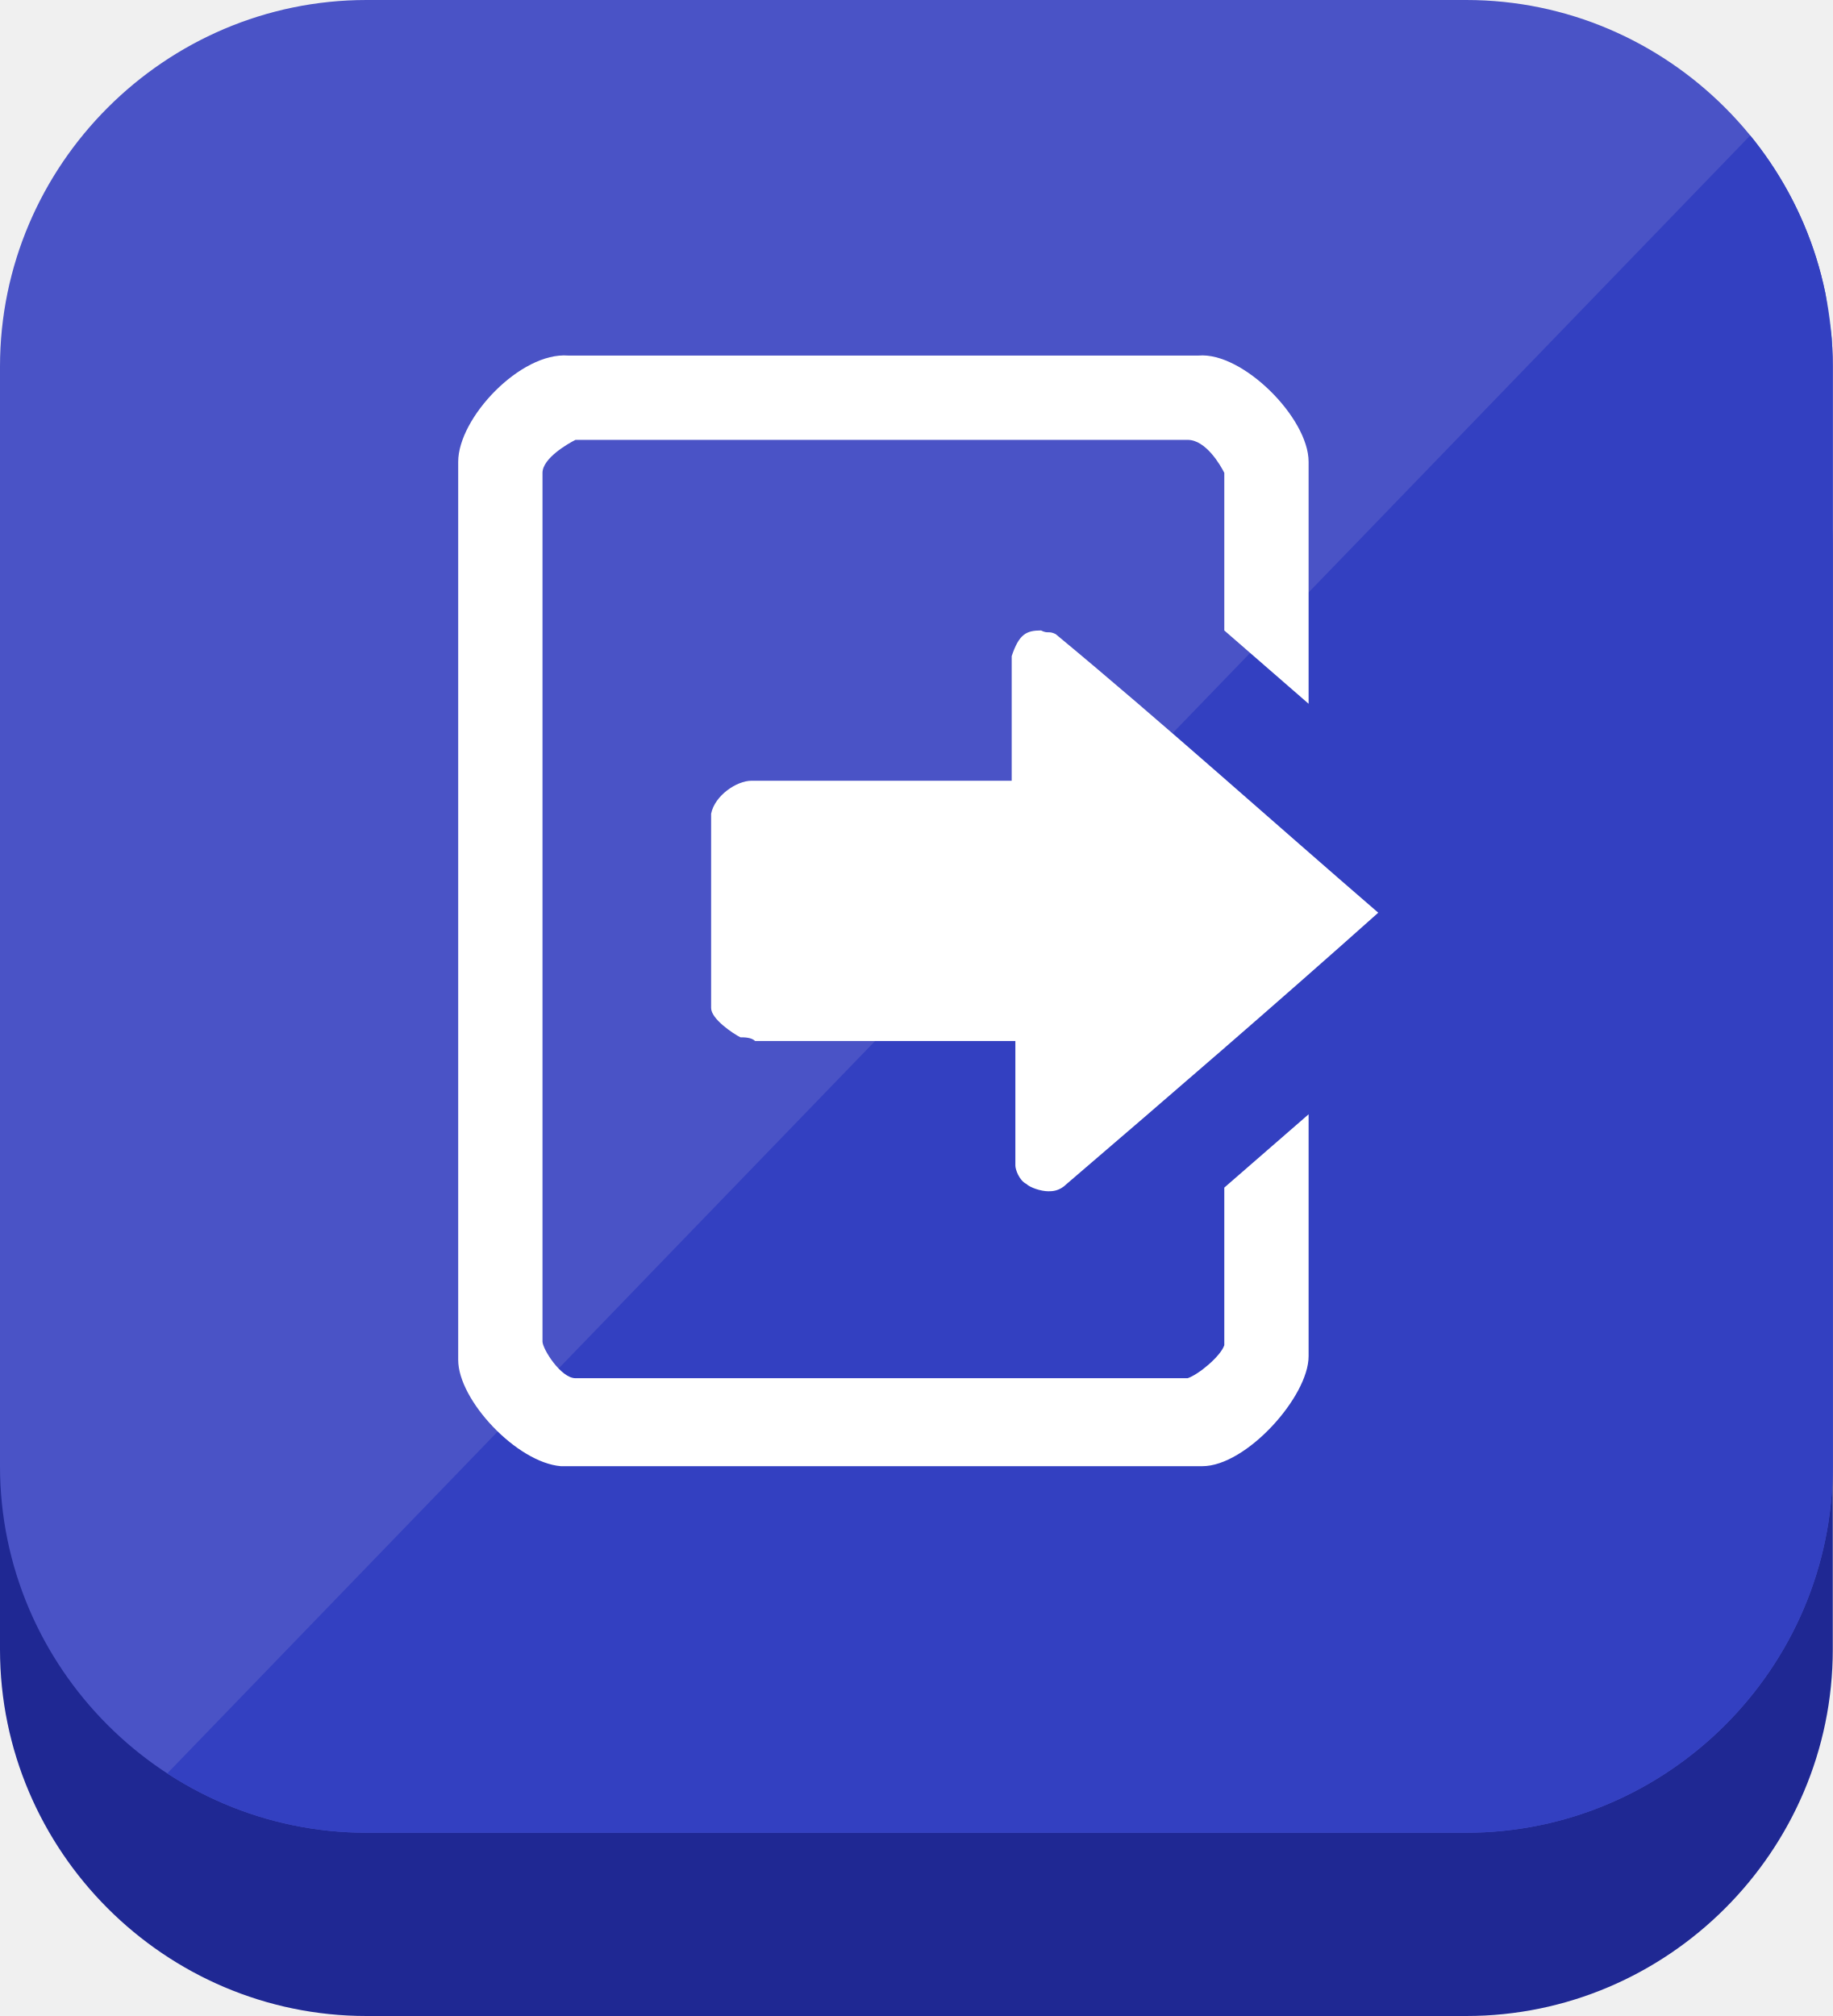
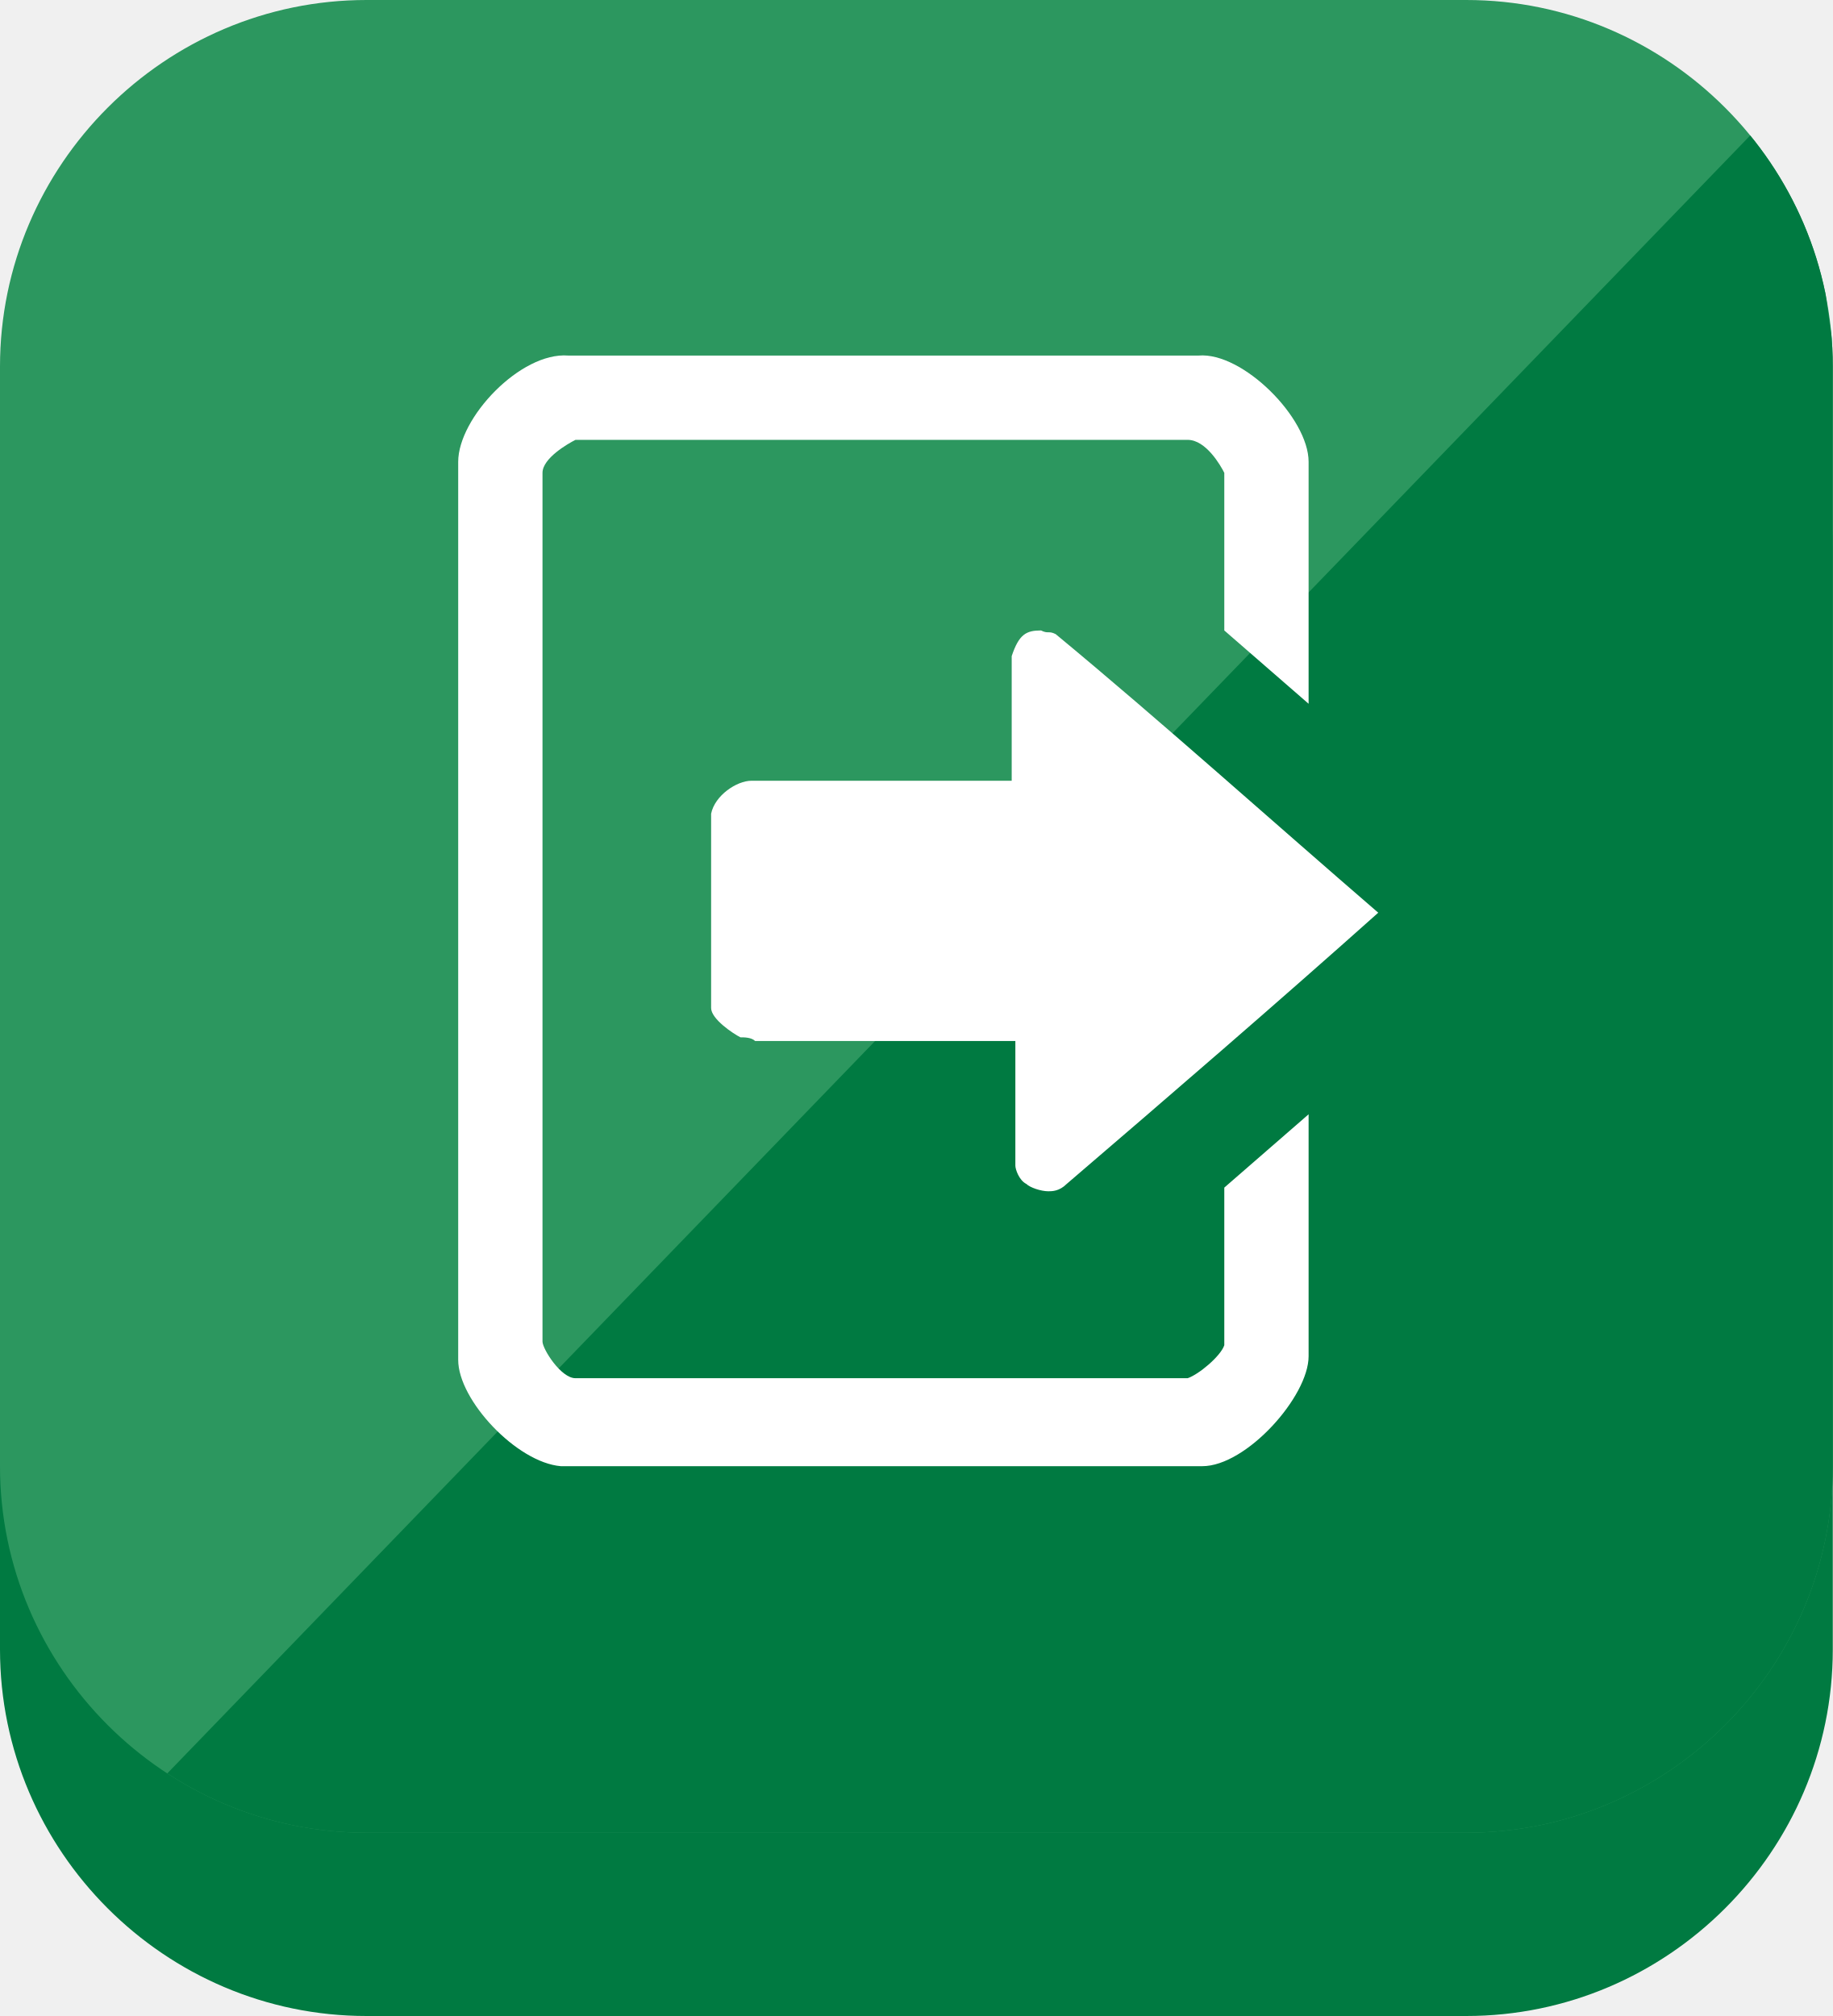
<svg xmlns="http://www.w3.org/2000/svg" xmlns:xlink="http://www.w3.org/1999/xlink" version="1.1" id="Layer_1" x="0px" y="0px" viewBox="0 0 50 55" style="enable-background:new 0 0 50 55;" xml:space="preserve">
  <style type="text/css">
- 	.st0{fill:#1F2893;}
- 	.st1{fill:#4A53C6;}
- 	.st2{clip-path:url(#SVGID_00000124874991743261282640000011542272327012172674_);fill:#3340C1;}
+ 	.st0{fill:#007A41;}
+ 	.st1{fill:#2C975F;}
+ 	.st2{clip-path:url(#SVGID_00000124874991743261282640000011542272327012172674_);fill:#2C975F;}
	.st3{fill-rule:evenodd;clip-rule:evenodd;fill:#FFFFFF;}
</style>
  <g>
    <path class="st0" d="M50,45c0,5.5-4.5,10-10,10H10C4.5,55,0,50.5,0,45V15C0,9.5,4.5,5,10,5h30c5.5,0,10,4.5,10,10V45z" />
    <path class="st1" d="M50,40c0,5.5-4.5,10-10,10H10C4.5,50,0,45.5,0,40V10C0,4.5,4.5,0,10,0h30c5.5,0,10,4.5,10,10V40z" />
    <g>
      <defs>
        <path id="SVGID_1_" d="M50,40c0,5.5-4.5,10-10,10H10C4.5,50,0,45.5,0,40V10C0,4.5,4.5,0,10,0h30c5.5,0,10,4.5,10,10V40z" />
      </defs>
      <clipPath id="SVGID_00000174570081476970507800000008249689130557934724_">
        <use xlink:href="#SVGID_1_" style="overflow:visible;" />
      </clipPath>
-       <polygon style="clip-path:url(#SVGID_00000174570081476970507800000008249689130557934724_);fill:#3340C1;" points="49,2.4 3,50     55.8,50   " />
+       <polygon style="clip-path:url(#SVGID_00000174570081476970507800000008249689130557934724_);fill:#007A41;" points="49,2.4 3,50    55.8,50   " />
    </g>
  </g>
  <path class="st3" d="M28.8,17.3c2.9,2.4,5.9,5.1,8.8,7.6c-2.8,2.5-5.7,5-8.5,7.4c-0.2,0.2-0.4,0.2-0.5,0.2c-0.2,0-0.5-0.1-0.6-0.2  c-0.2-0.1-0.3-0.4-0.3-0.5v-3.4h-7.1c-0.1-0.1-0.3-0.1-0.4-0.1c-0.2-0.1-0.8-0.5-0.8-0.8v-5.3c0.1-0.5,0.7-0.9,1.1-0.9h7.1v-3.4  c0.2-0.6,0.4-0.7,0.8-0.7C28.6,17.3,28.6,17.2,28.8,17.3z M32.7,9.7c1.2-0.1,3,1.7,3,2.9v6.6l-2.3-2v-4.3c-0.1-0.2-0.5-0.9-1-0.9  H15.7c-0.2,0.1-0.9,0.5-0.9,0.9v23.7c0,0.2,0.5,1,0.9,1h16.7c0.3-0.1,0.9-0.6,1-0.9v-4.3l2.3-2v6.6c0,1.1-1.7,3-2.9,3H15.3  c-1.2-0.1-2.8-1.8-2.8-2.9V12.6c0-1.2,1.7-3,3-2.9H32.7z" />
</svg>
